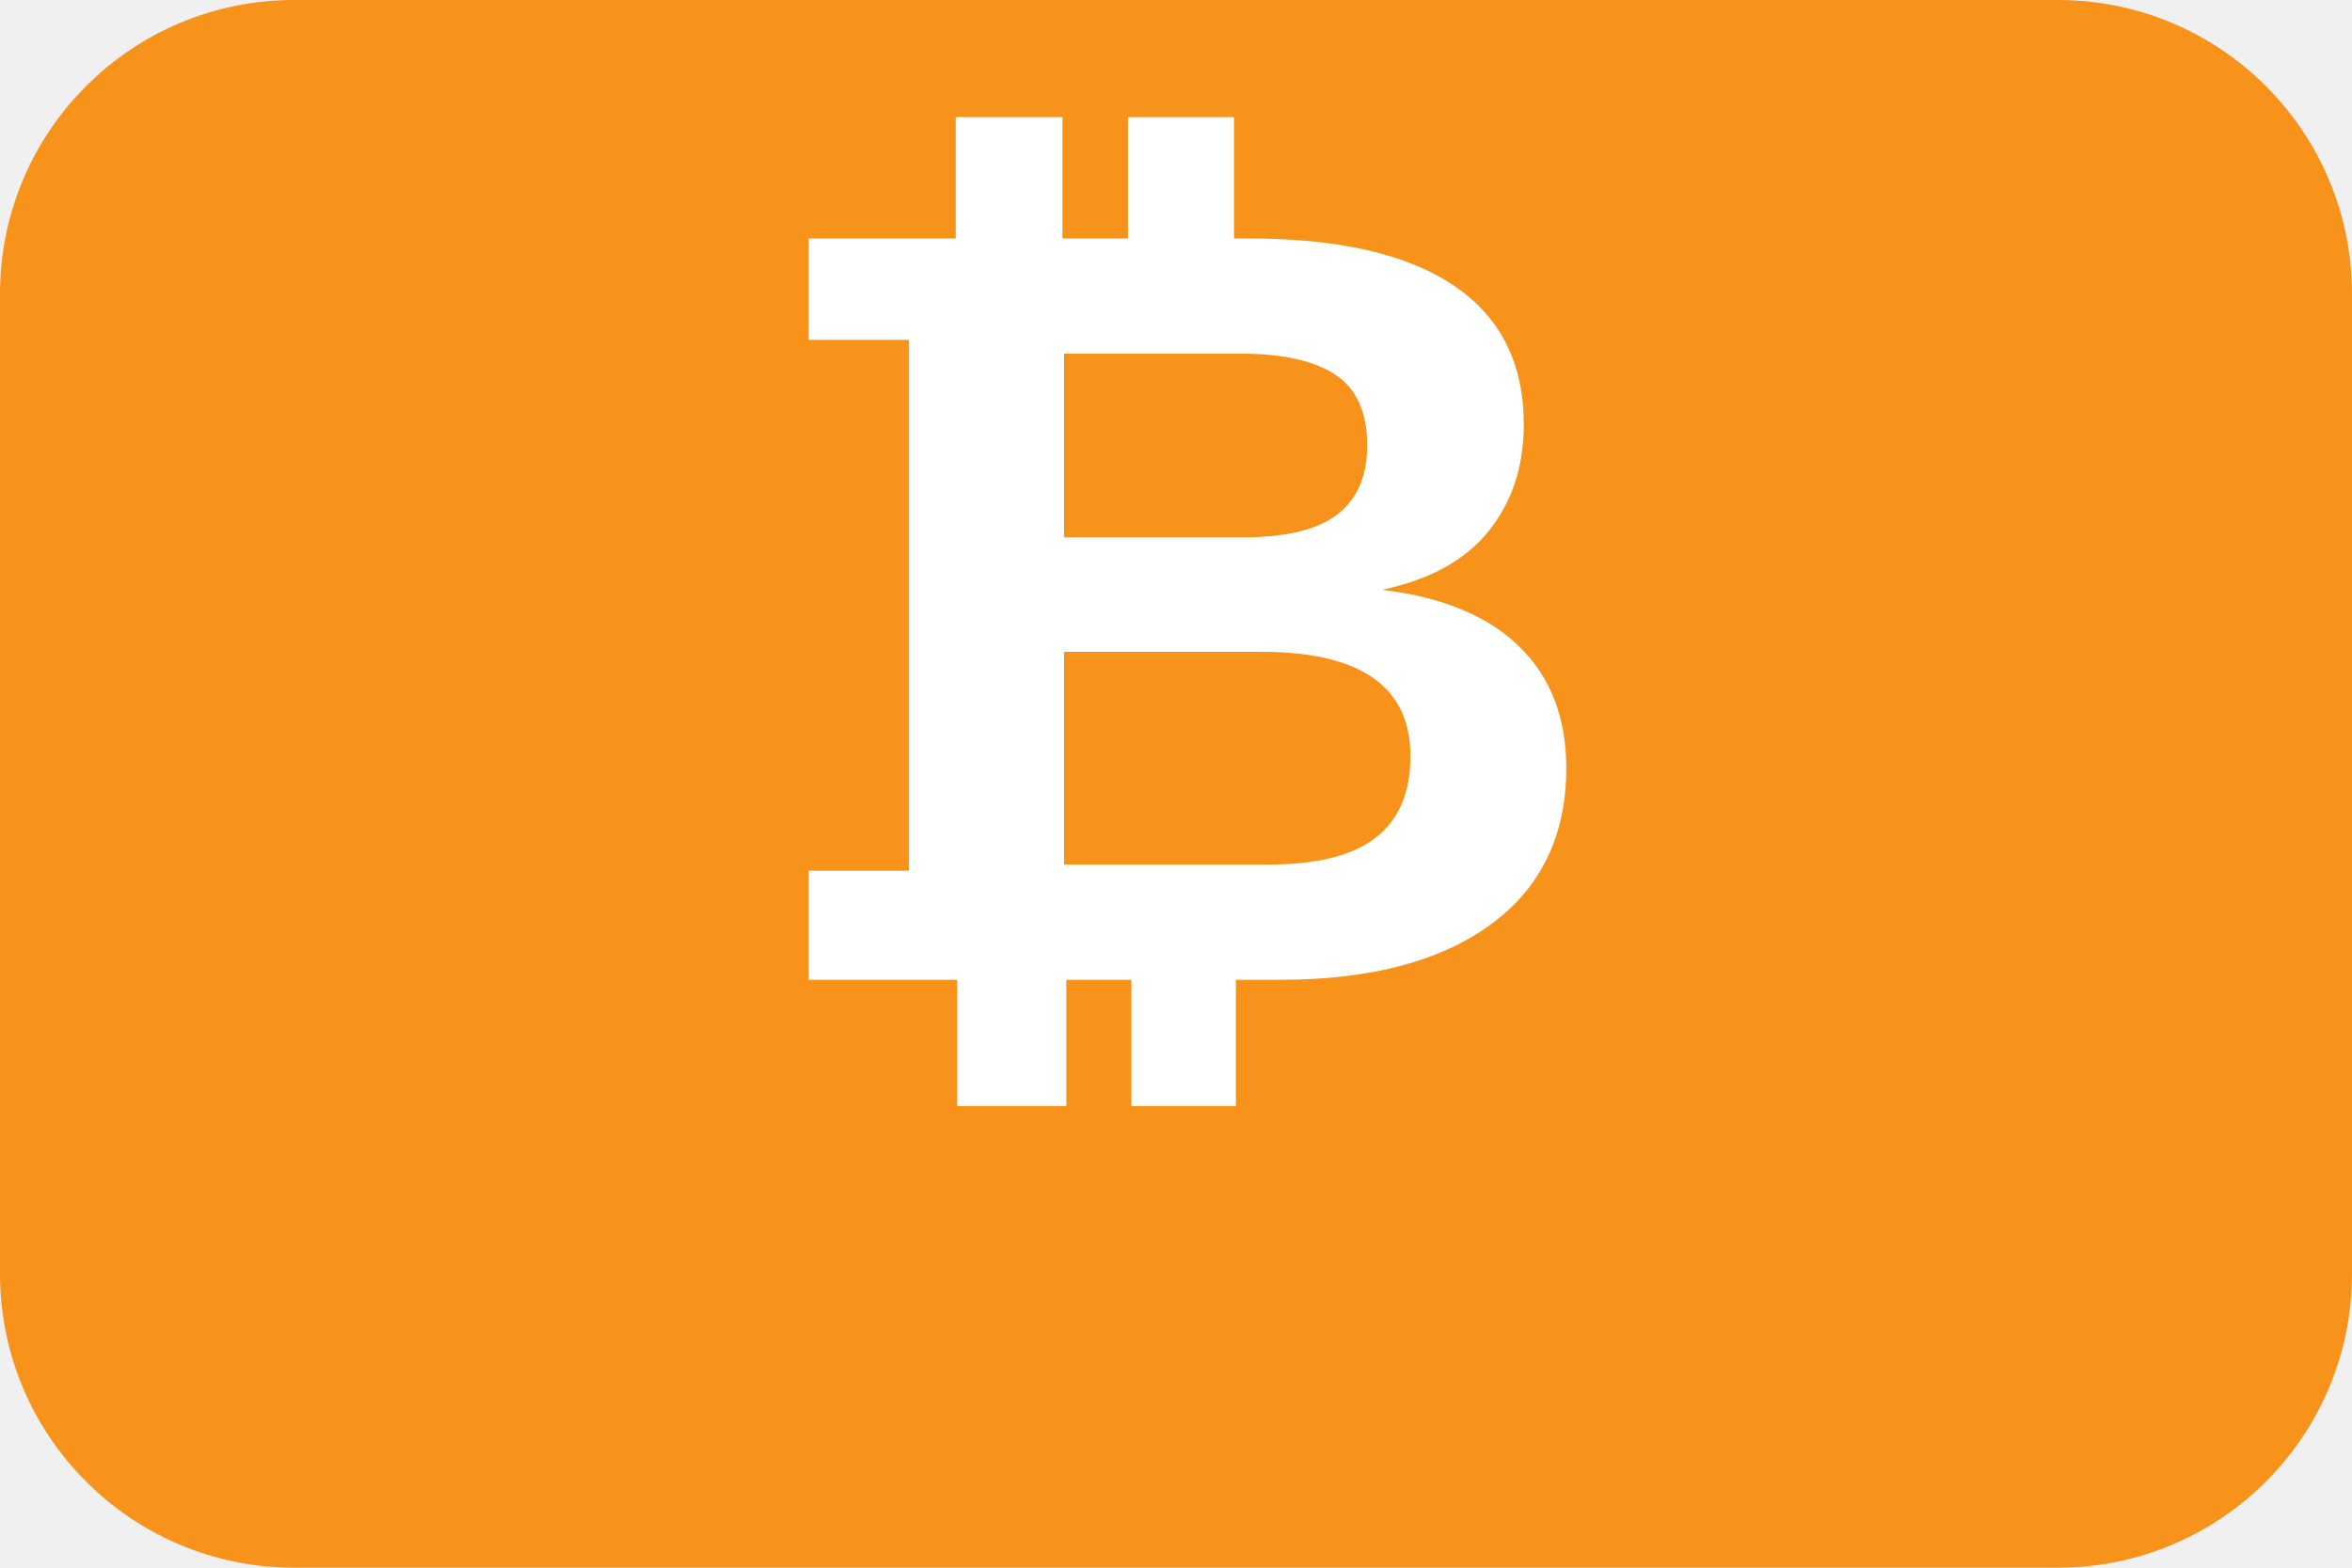
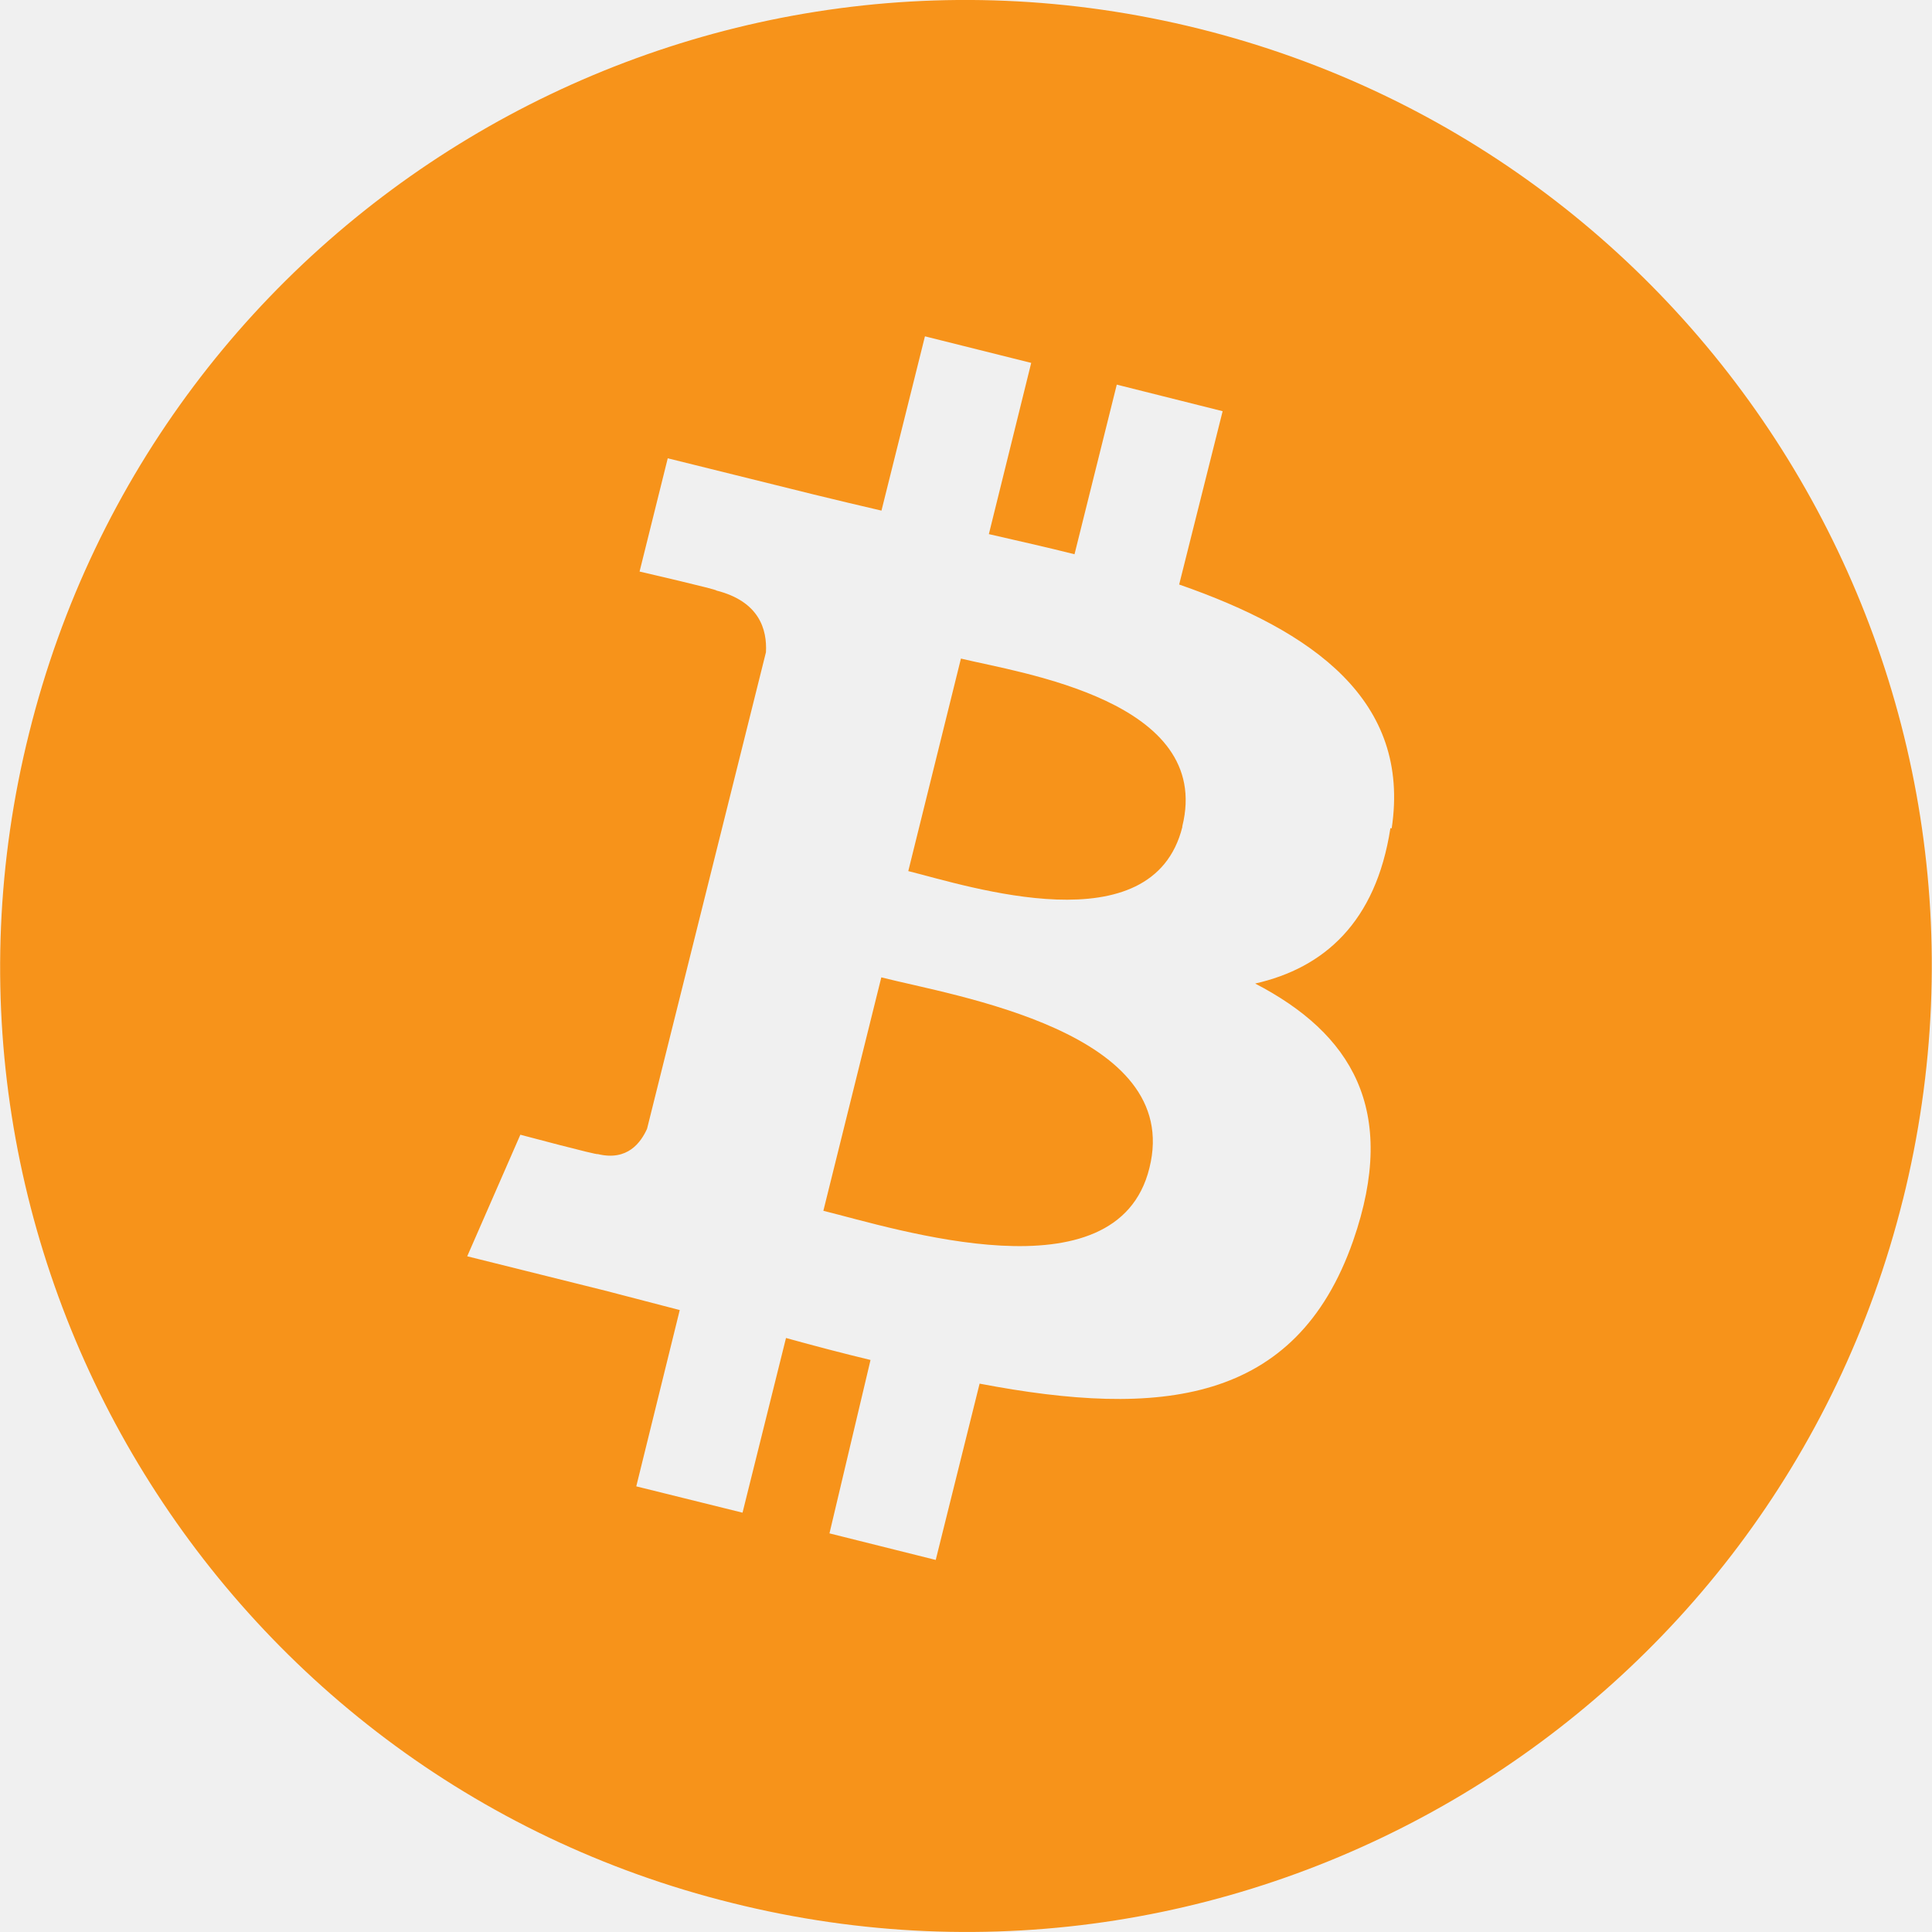
- <svg xmlns="http://www.w3.org/2000/svg" width="96" height="64" viewBox="0 0 96 64">
-   <rect width="96" height="64" rx="12" fill="#f7931a" />
-   <text x="48" y="40" text-anchor="middle" font-family="Arial, sans-serif" font-weight="bold" font-size="44" fill="white">₿</text>
+ <svg xmlns="http://www.w3.org/2000/svg" fill="#F7931A" role="img" viewBox="0 0 24 24">
+   <path d="M23.638 14.904c-1.602 6.43-8.113 10.34-14.542 8.736C2.67 22.05-1.244 15.525.362 9.105 1.962 2.67 8.475-1.243 14.9.358c6.43 1.605 10.342 8.115 8.738 14.548v-.002zm-6.35-4.613c.24-1.59-.974-2.45-2.64-3.03l.54-2.153-1.315-.33-.525 2.107c-.345-.087-.705-.167-1.064-.25l.526-2.127-1.32-.33-.54 2.165c-.285-.067-.565-.132-.84-.2l-1.815-.45-.35 1.407s.975.225.955.236c.535.136.63.486.615.766l-1.477 5.92c-.075.166-.24.406-.614.314.015.02-.96-.24-.96-.24l-.66 1.51 1.71.426.93.242-.54 2.19 1.32.327.54-2.17c.36.1.705.19 1.05.273l-.51 2.154 1.32.33.545-2.19c2.24.427 3.93.257 4.64-1.774.57-1.637-.03-2.58-1.217-3.196.854-.193 1.5-.76 1.68-1.93h.01zm-3.01 4.22c-.404 1.64-3.157.75-4.05.53l.72-2.9c.896.23 3.757.67 3.33 2.37zm.41-4.24c-.37 1.49-2.662.735-3.405.55l.654-2.64c.744.18 3.137.524 2.75 2.084v.006z" />
</svg>
